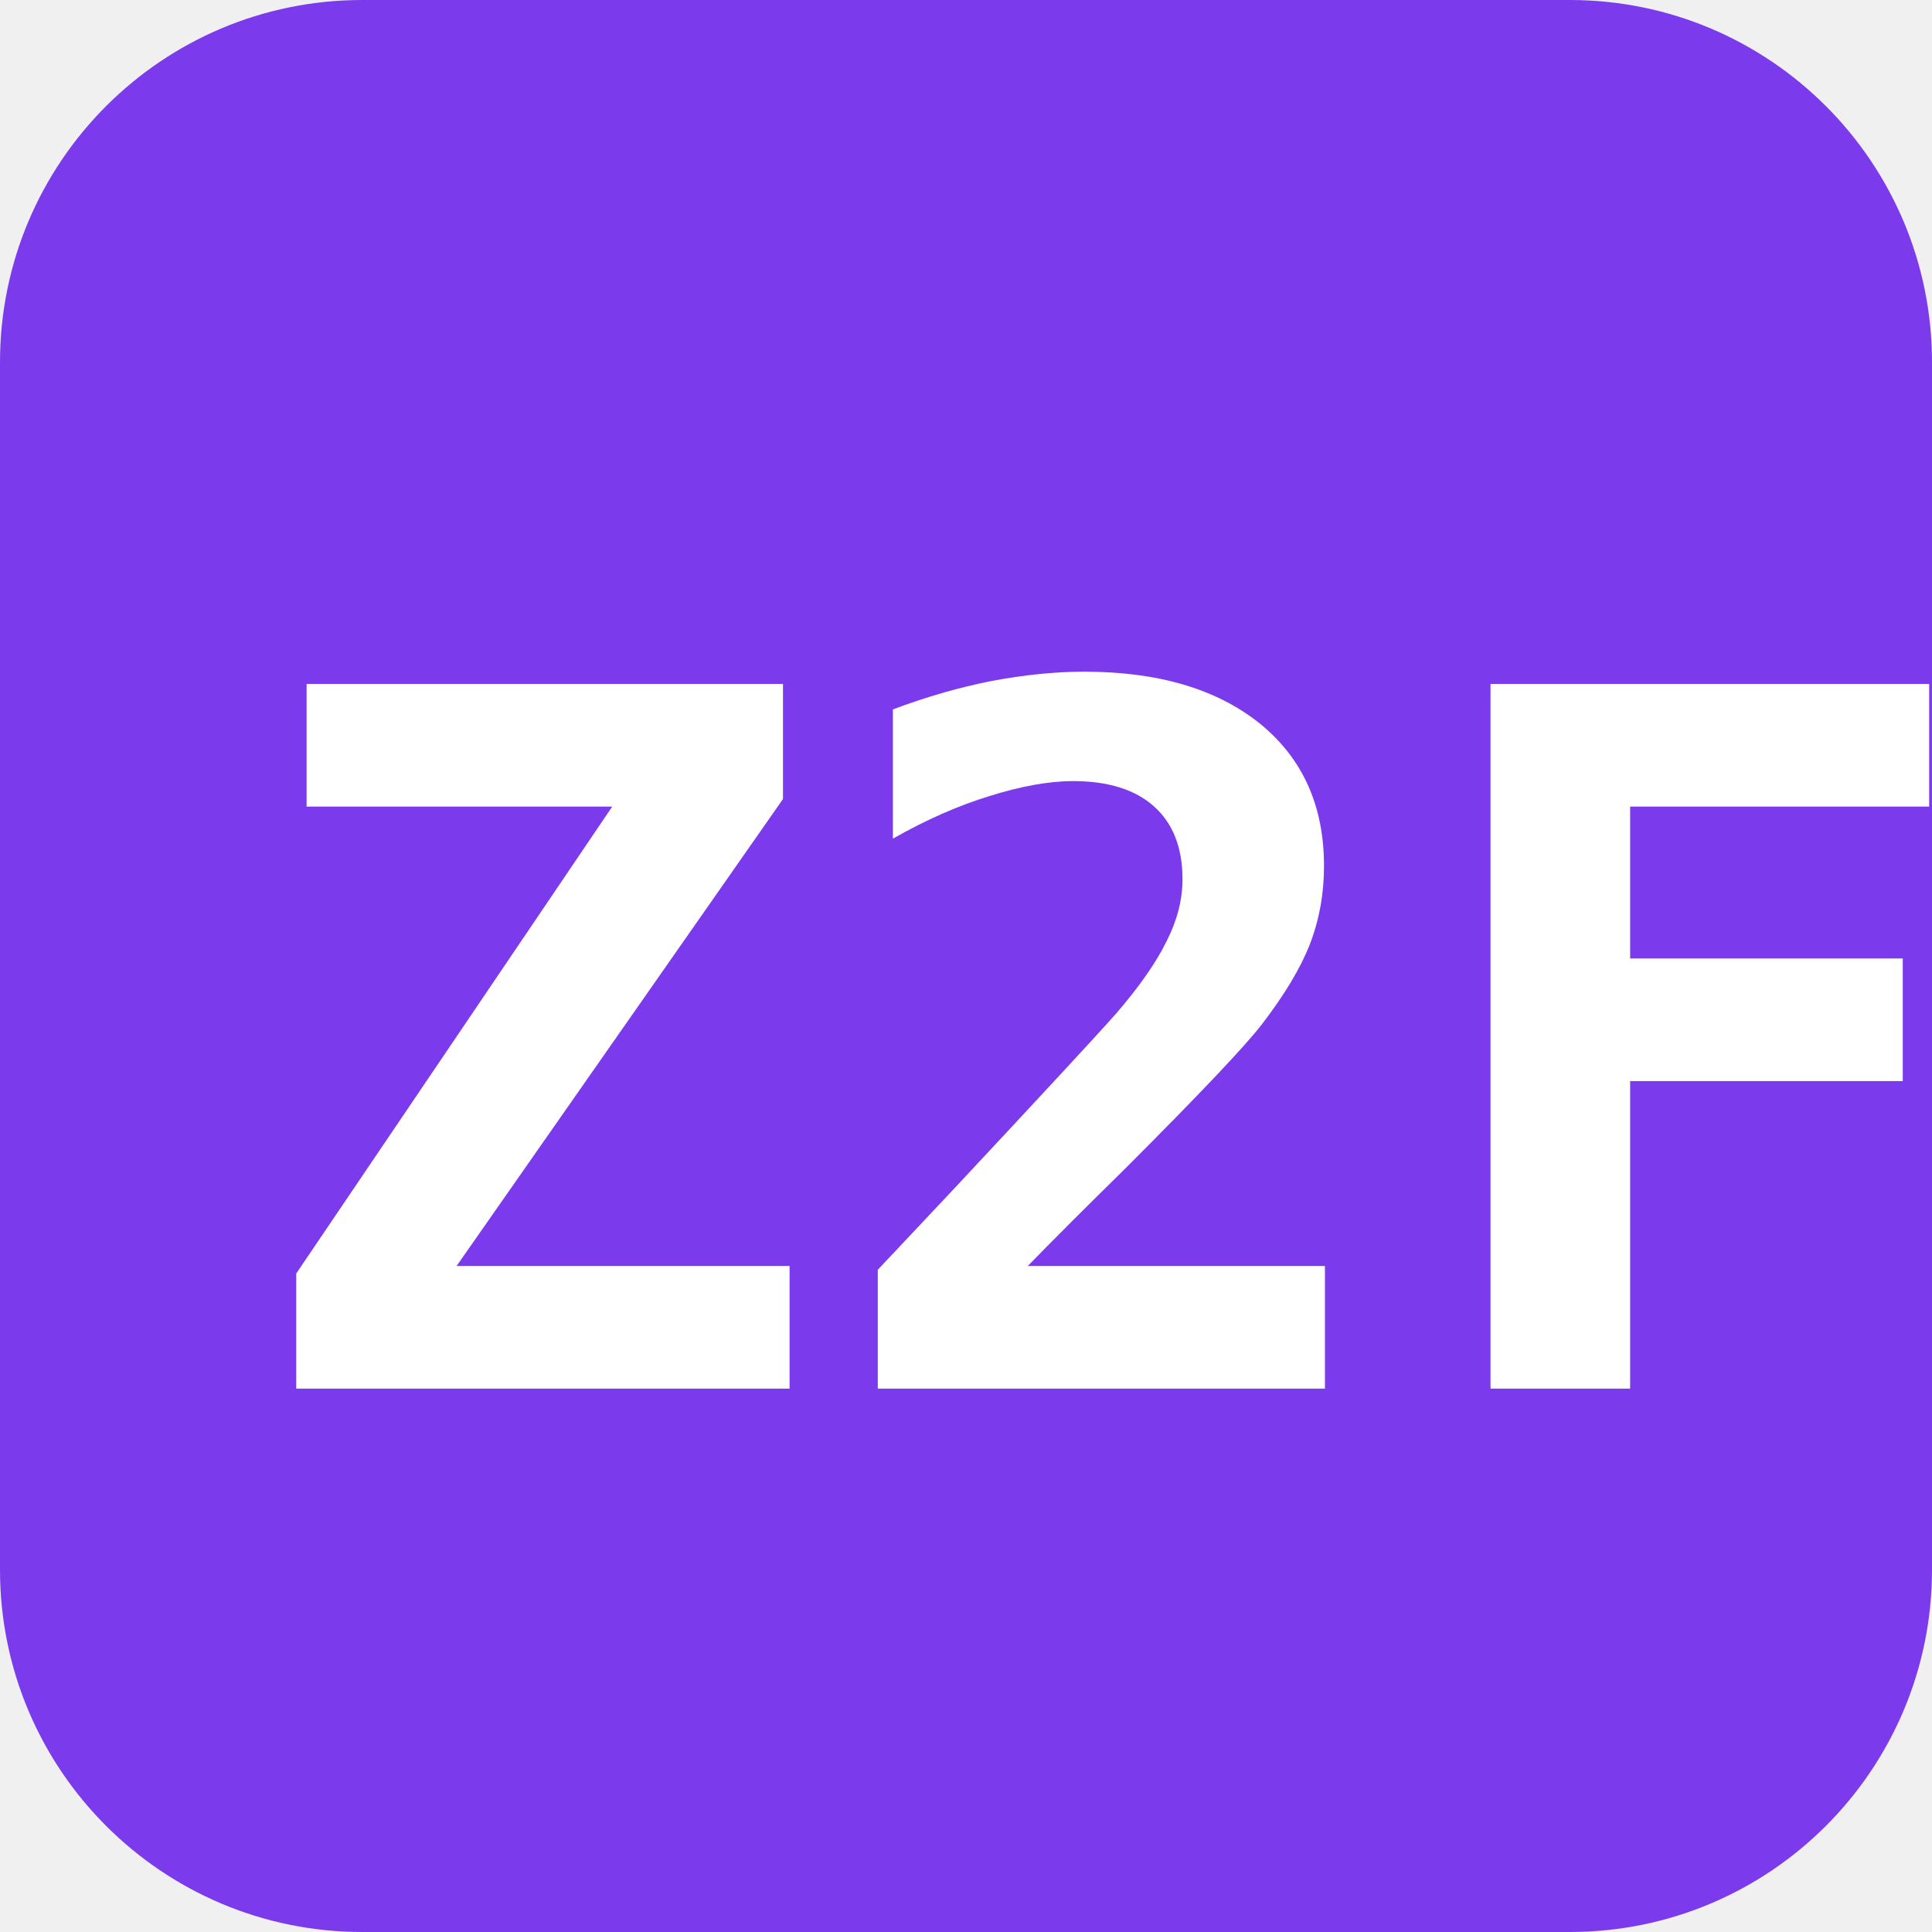
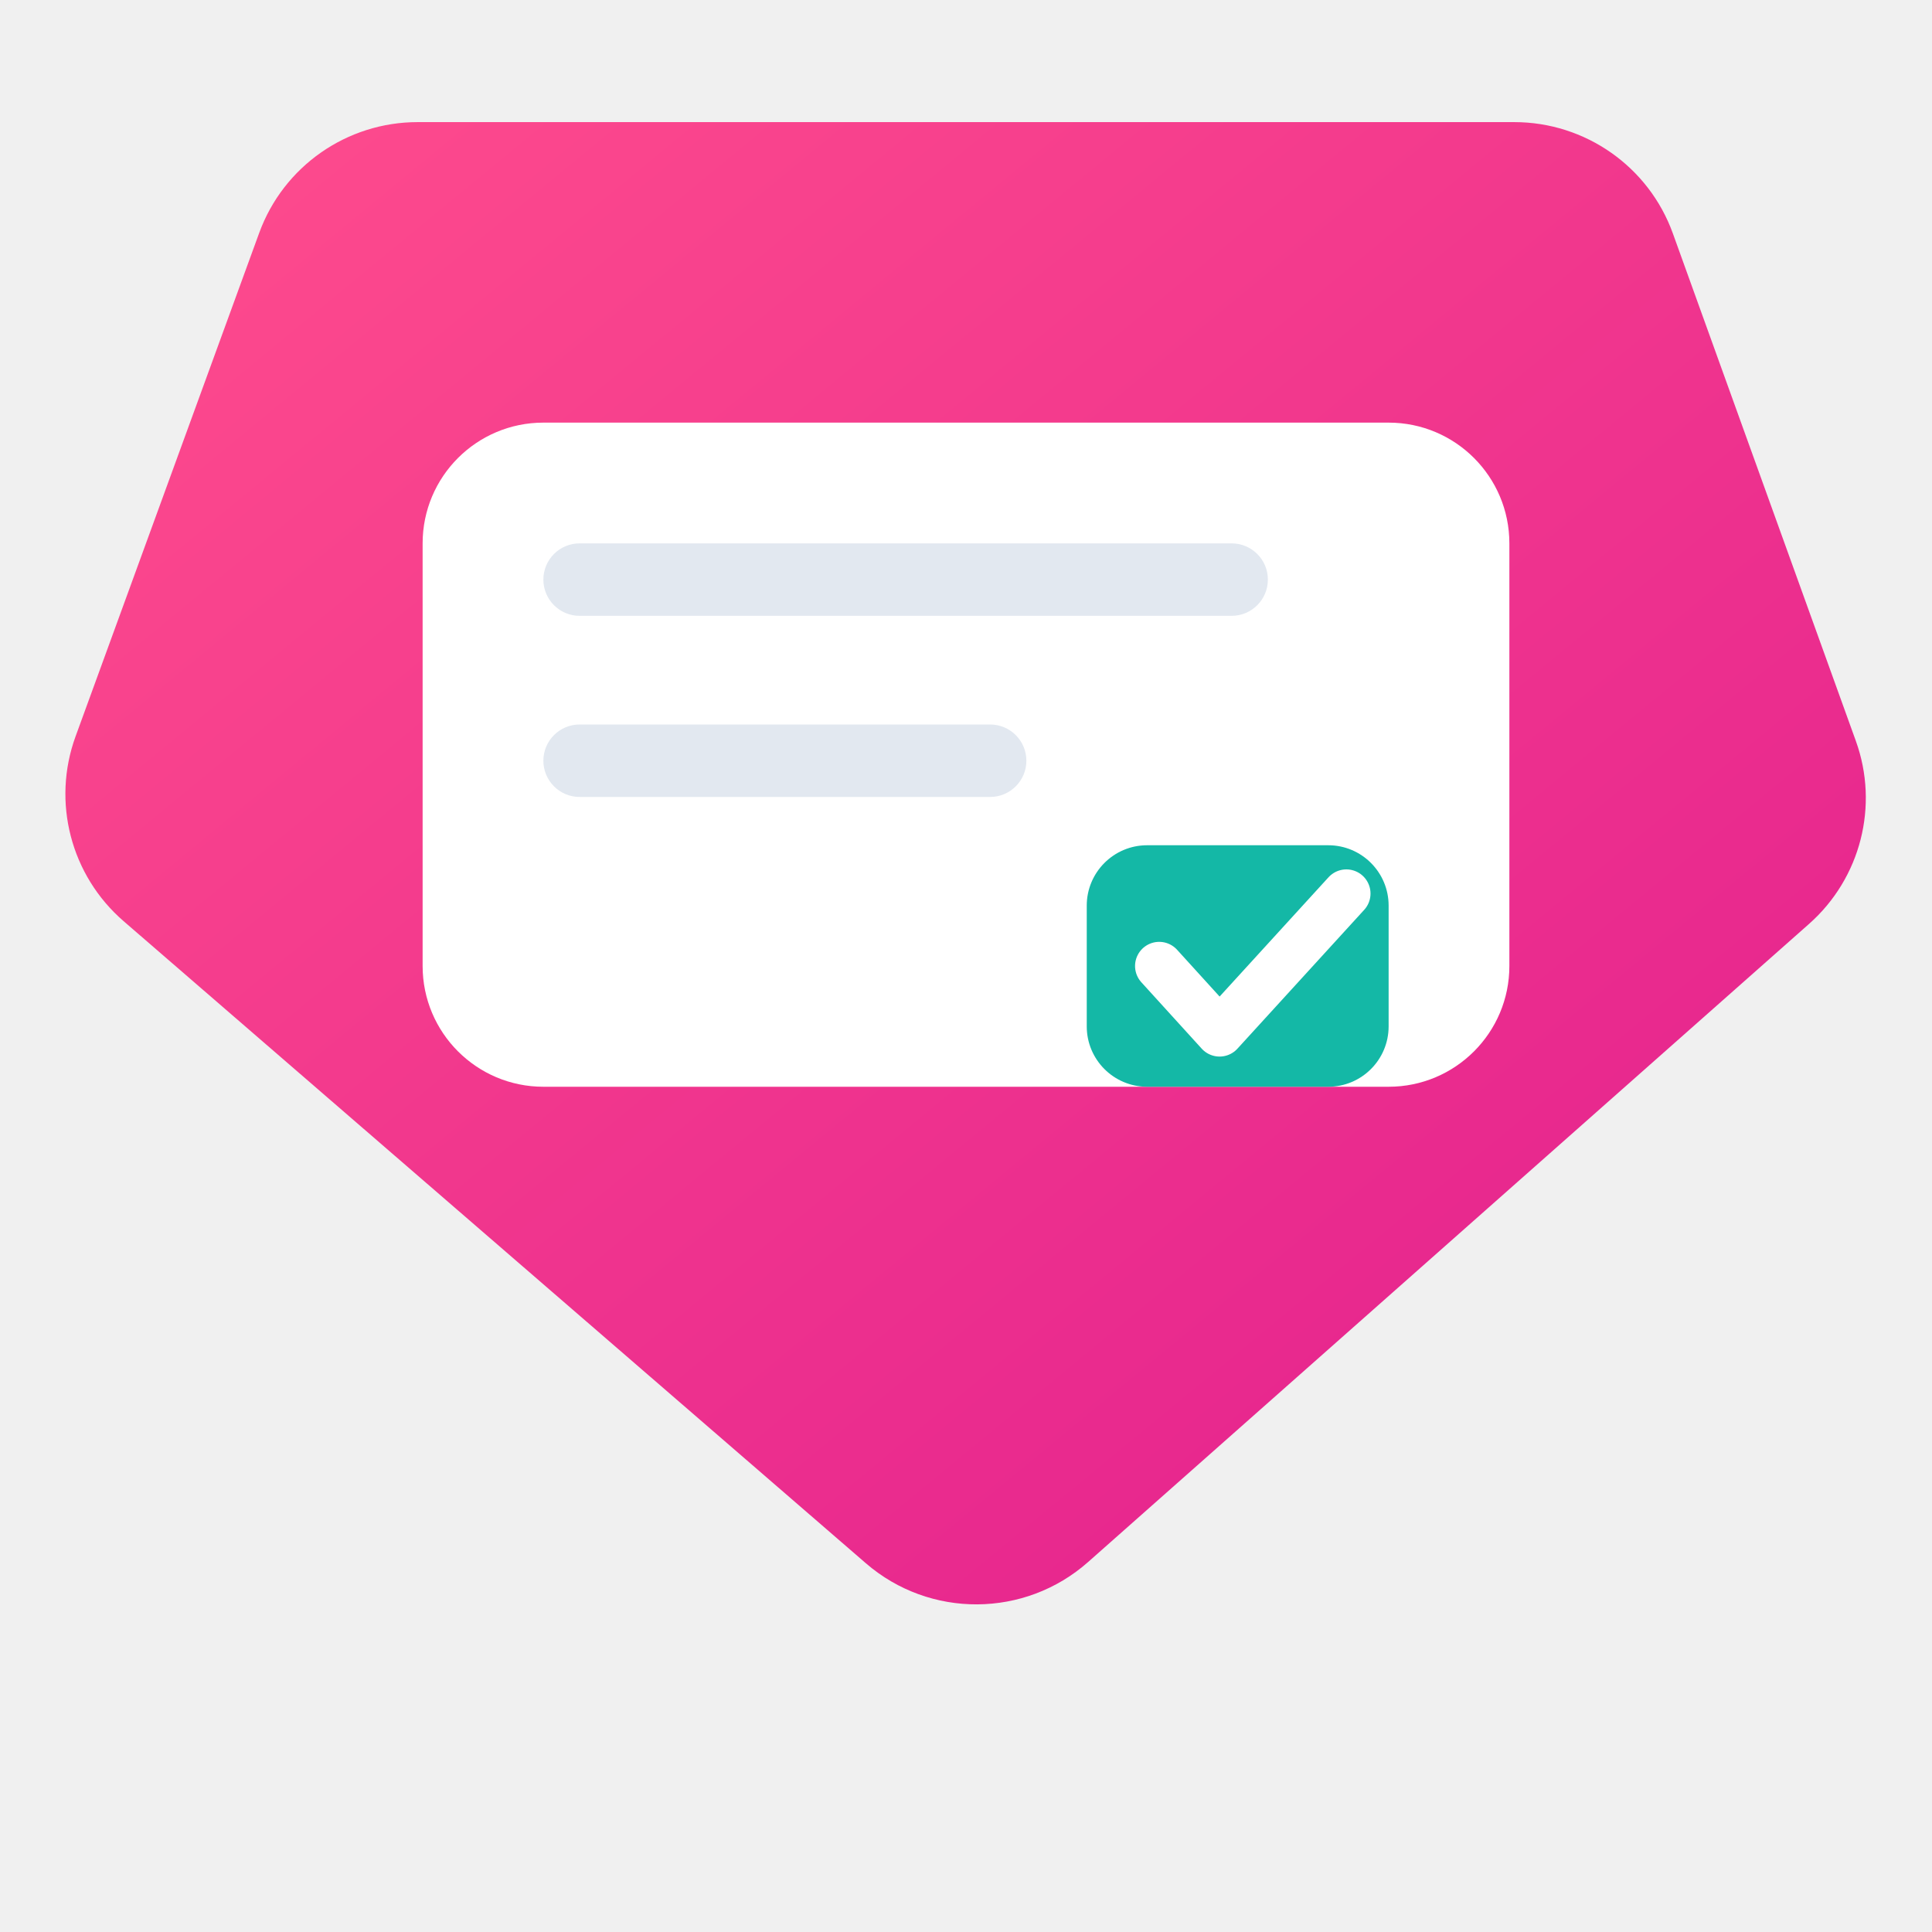
- <svg xmlns="http://www.w3.org/2000/svg" viewBox="0 0 32 32">
-   <rect width="32" height="32" rx="6" fill="#7c3aed" />
-   <text x="4" y="23" font-family="monospace" font-weight="bold" font-size="16" fill="white">Z2F</text>
+ <svg xmlns="http://www.w3.org/2000/svg" width="32" height="32" viewBox="0 0 32 32" fill="none">
+   <defs>
+     <linearGradient id="pinkGrad" x1="0%" y1="0%" x2="100%" y2="100%">
+       <stop offset="0%" stop-color="#FF4D8D" />
+       <stop offset="100%" stop-color="#E11D8E" />
+     </linearGradient>
+   </defs>
+   <g transform="translate(1,2) scale(0.02292,0.02288)">
+     <path d="M258.188,0.987c-51.217,0 -96.967,32.03 -114.488,80.159l-132.717,364.517c-17.279,47.47 -3.479,100.679 34.7,133.762l536.4,464.825c46.192,40.029 114.892,39.638 160.625,-0.912l520.988,-461.934c37.296,-33.071 50.687,-85.525 33.808,-132.425l-132.241,-367.412c-17.4,-48.346 -63.259,-80.58 -114.638,-80.58l-792.438,0.001Z" fill="url(#pinkGrad)" />
+   </g>
+   <rect x="7" y="7" width="18" height="11" rx="2" fill="white" />
+   <rect x="9" y="9" width="12" height="1.2" rx="0.6" fill="#E2E8F0" />
+   <rect x="9" y="12" width="8" height="1.2" rx="0.6" fill="#E2E8F0" />
+   <rect x="18" y="14" width="5" height="4" rx="1" fill="#14B8A6" />
+   <path d="M19.2 16 L20.2 17.1 L22.3 14.8" stroke="white" stroke-width="0.8" stroke-linecap="round" stroke-linejoin="round" />
</svg>
